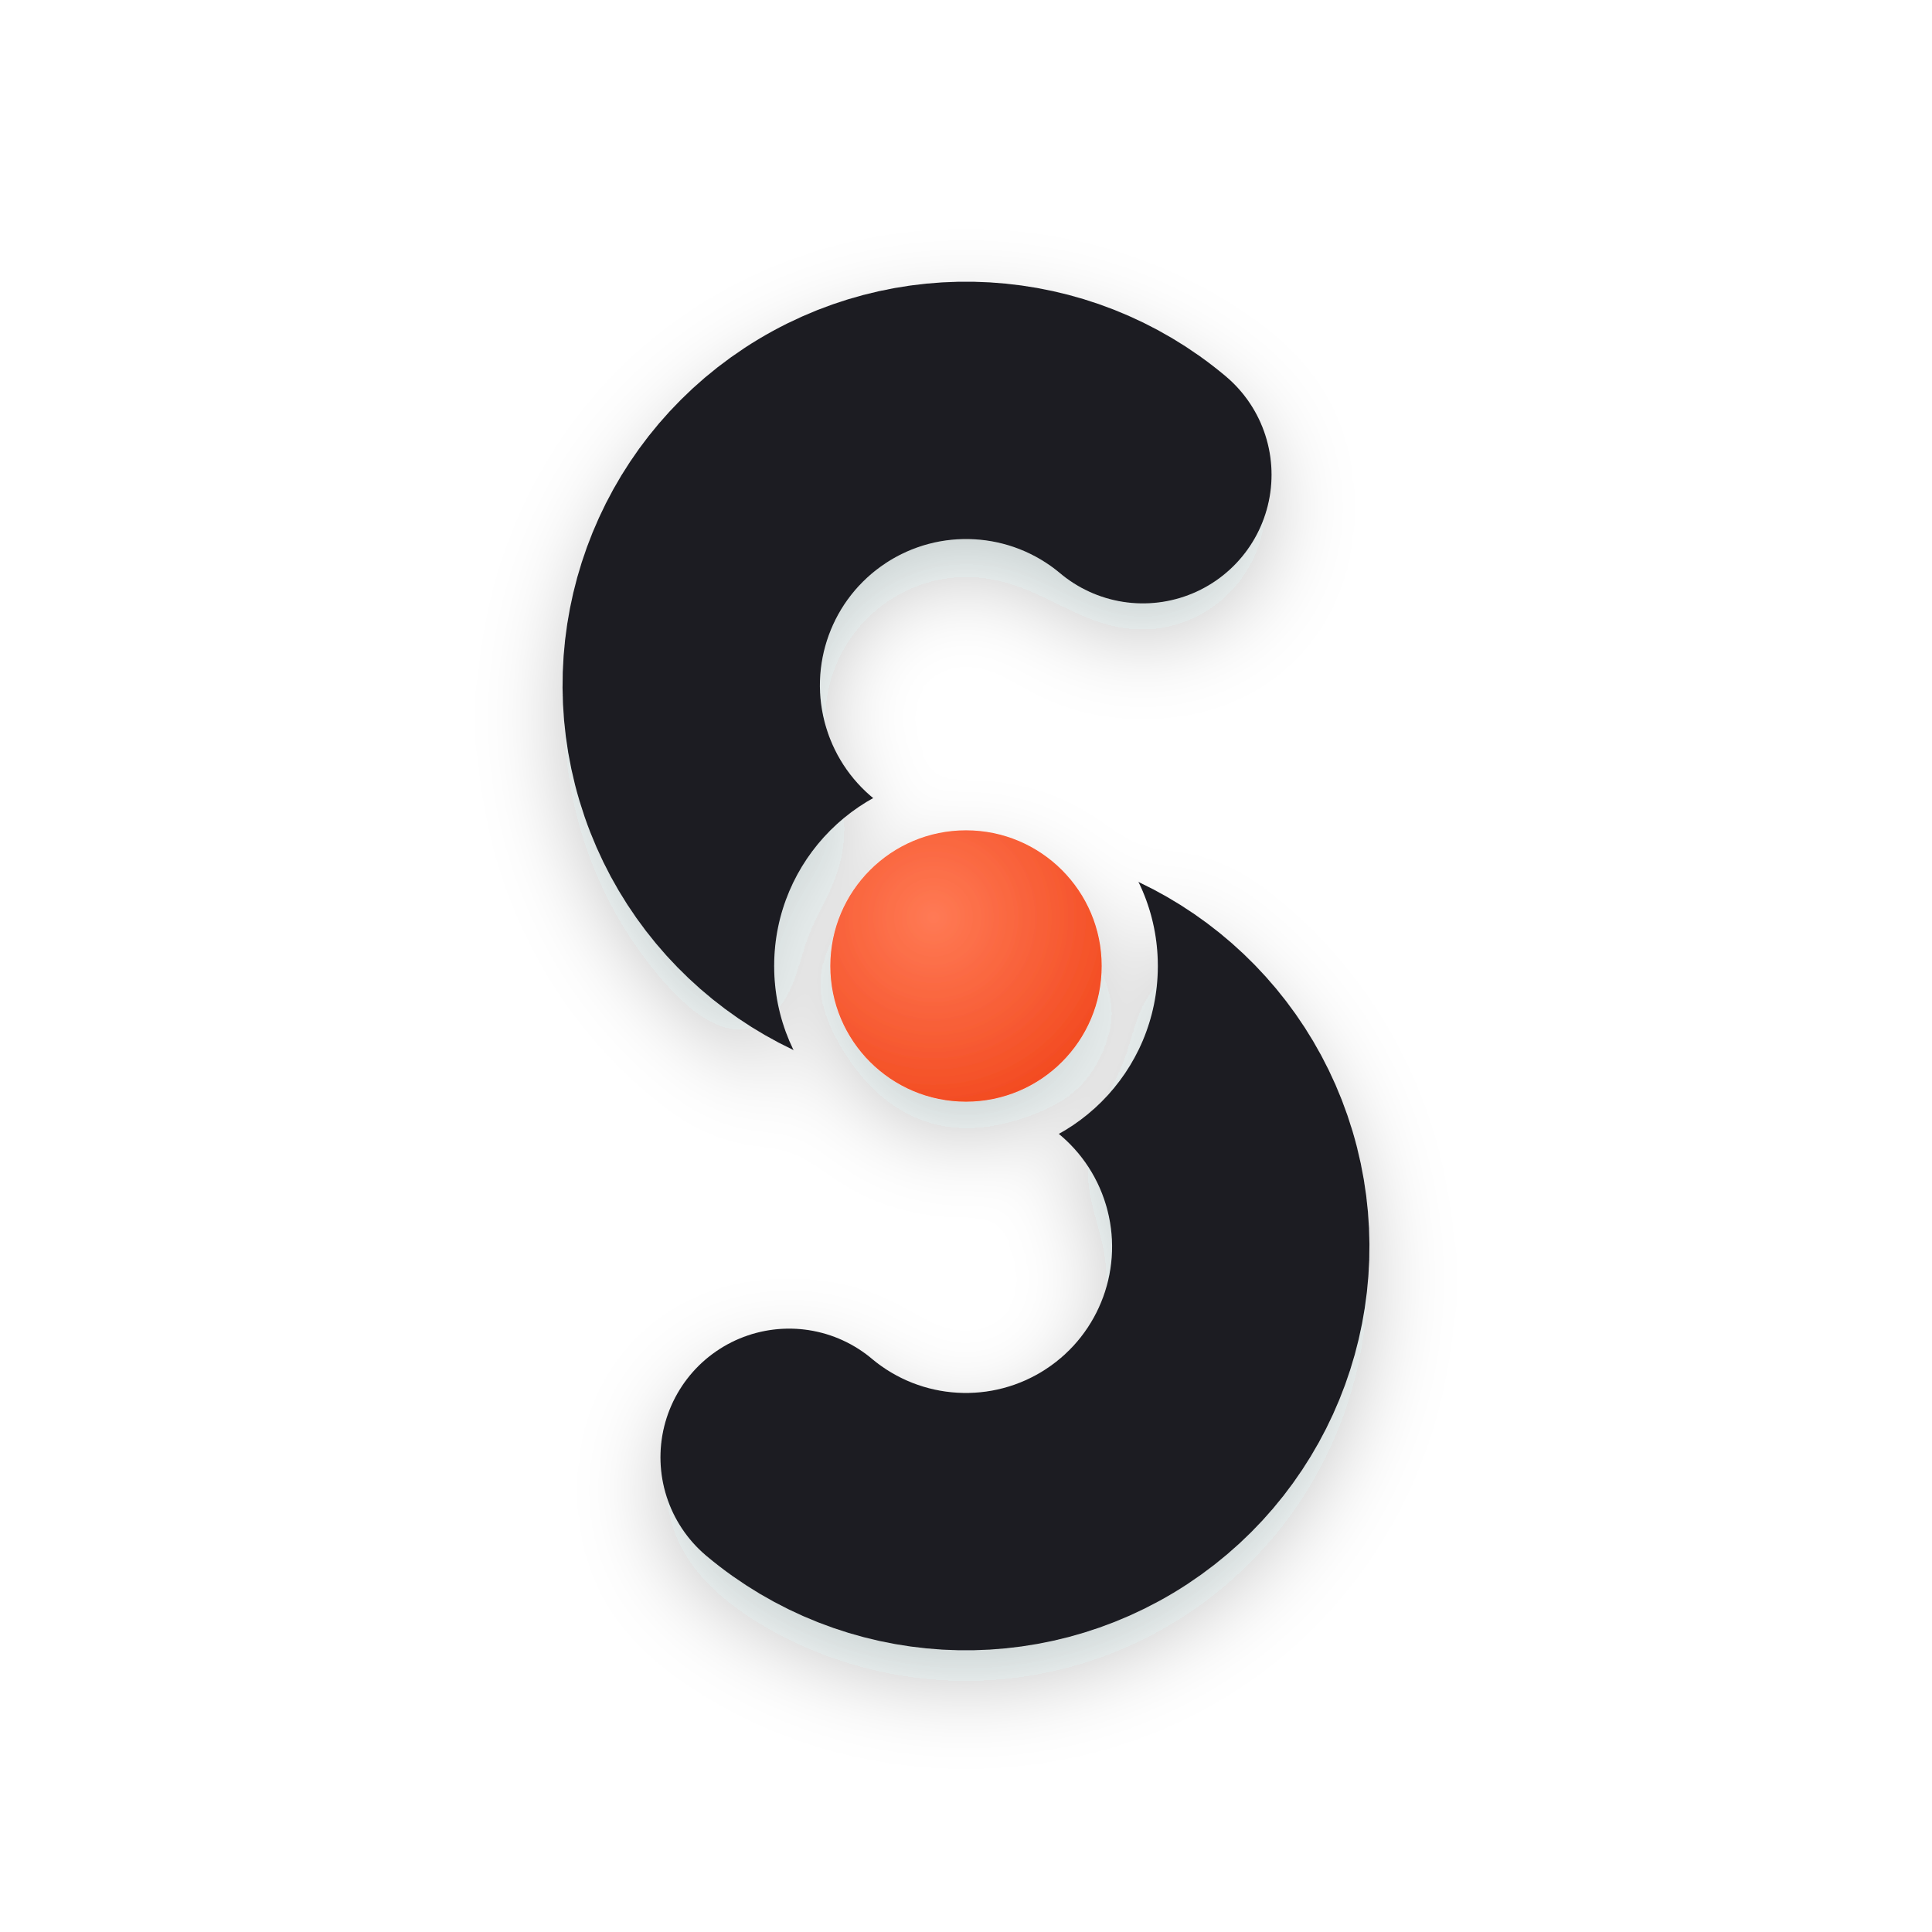
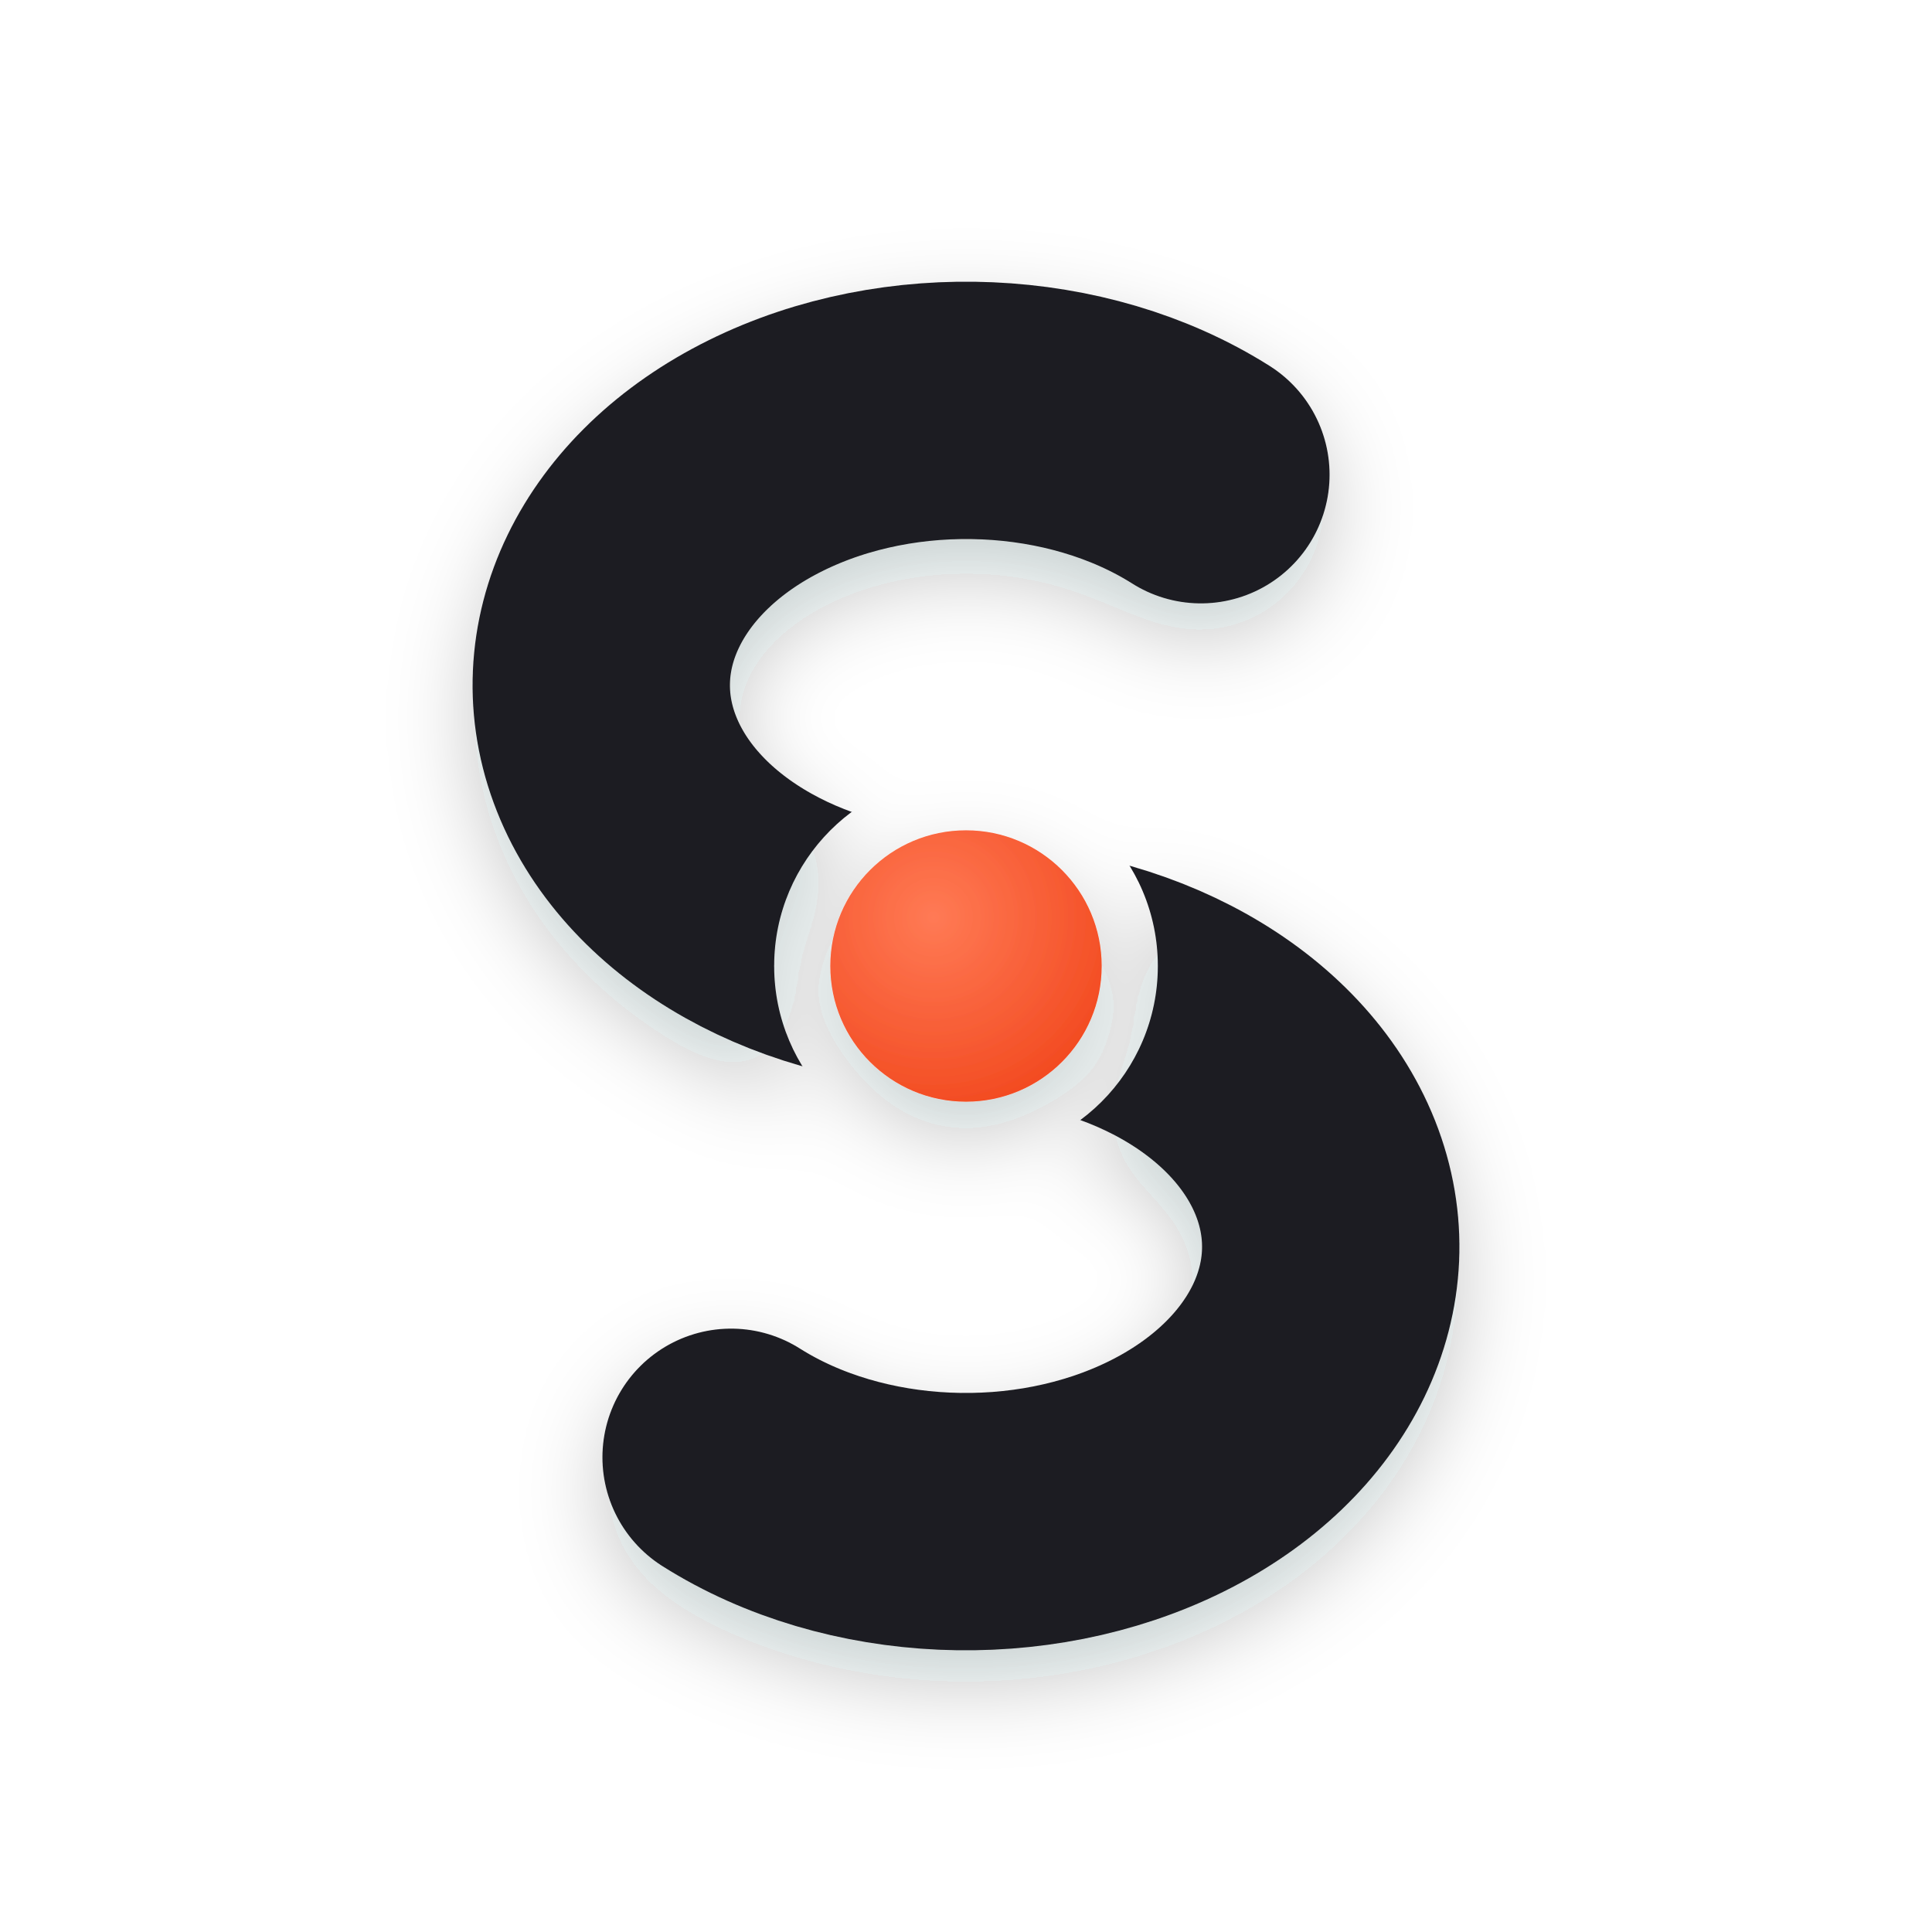
<svg xmlns="http://www.w3.org/2000/svg" viewBox="0 0 512 512" width="512" height="512">
  <defs>
    <mask id="m" maskUnits="userSpaceOnUse" x="0" y="0" width="512" height="512">
      <rect width="512" height="512" fill="#fff" />
      <circle cx="256" cy="256" r="41" fill="#000" />
    </mask>
    <filter id="s" filterUnits="userSpaceOnUse" x="0" y="0" width="512" height="512">
      <feDropShadow dx="0" dy="7" stdDeviation="9" flood-color="#1B1D23" flood-opacity=".22" />
    </filter>
    <radialGradient id="d" cx=".38" cy=".32" r=".75">
      <stop offset="0" stop-color="#FF7A55" />
      <stop offset="1" stop-color="#F2491F" />
    </radialGradient>
  </defs>
  <rect width="512" height="512" fill="#FFFFFF" />
  <g transform="translate(256 256) scale(1.24) translate(-256 -256)">
    <g filter="url(#s)">
      <g mask="url(#m)" fill="none" stroke="#1E1F24" stroke-width="55" stroke-linecap="round">
-         <path d="M293.8 151A58.75 58.75 0 1 0 256 254.75" />
-         <path d="M218.2 361A58.75 58.75 0 1 0 256 257.25" />
+         <path d="M306.2 151A78 58.75 0 1 0 256 254.75" />
+         <path d="M205.8 361A78 58.75 0 1 0 256 257.25" />
      </g>
      <circle cx="256" cy="256" r="29" fill="url(#d)" />
    </g>
  </g>
</svg>
